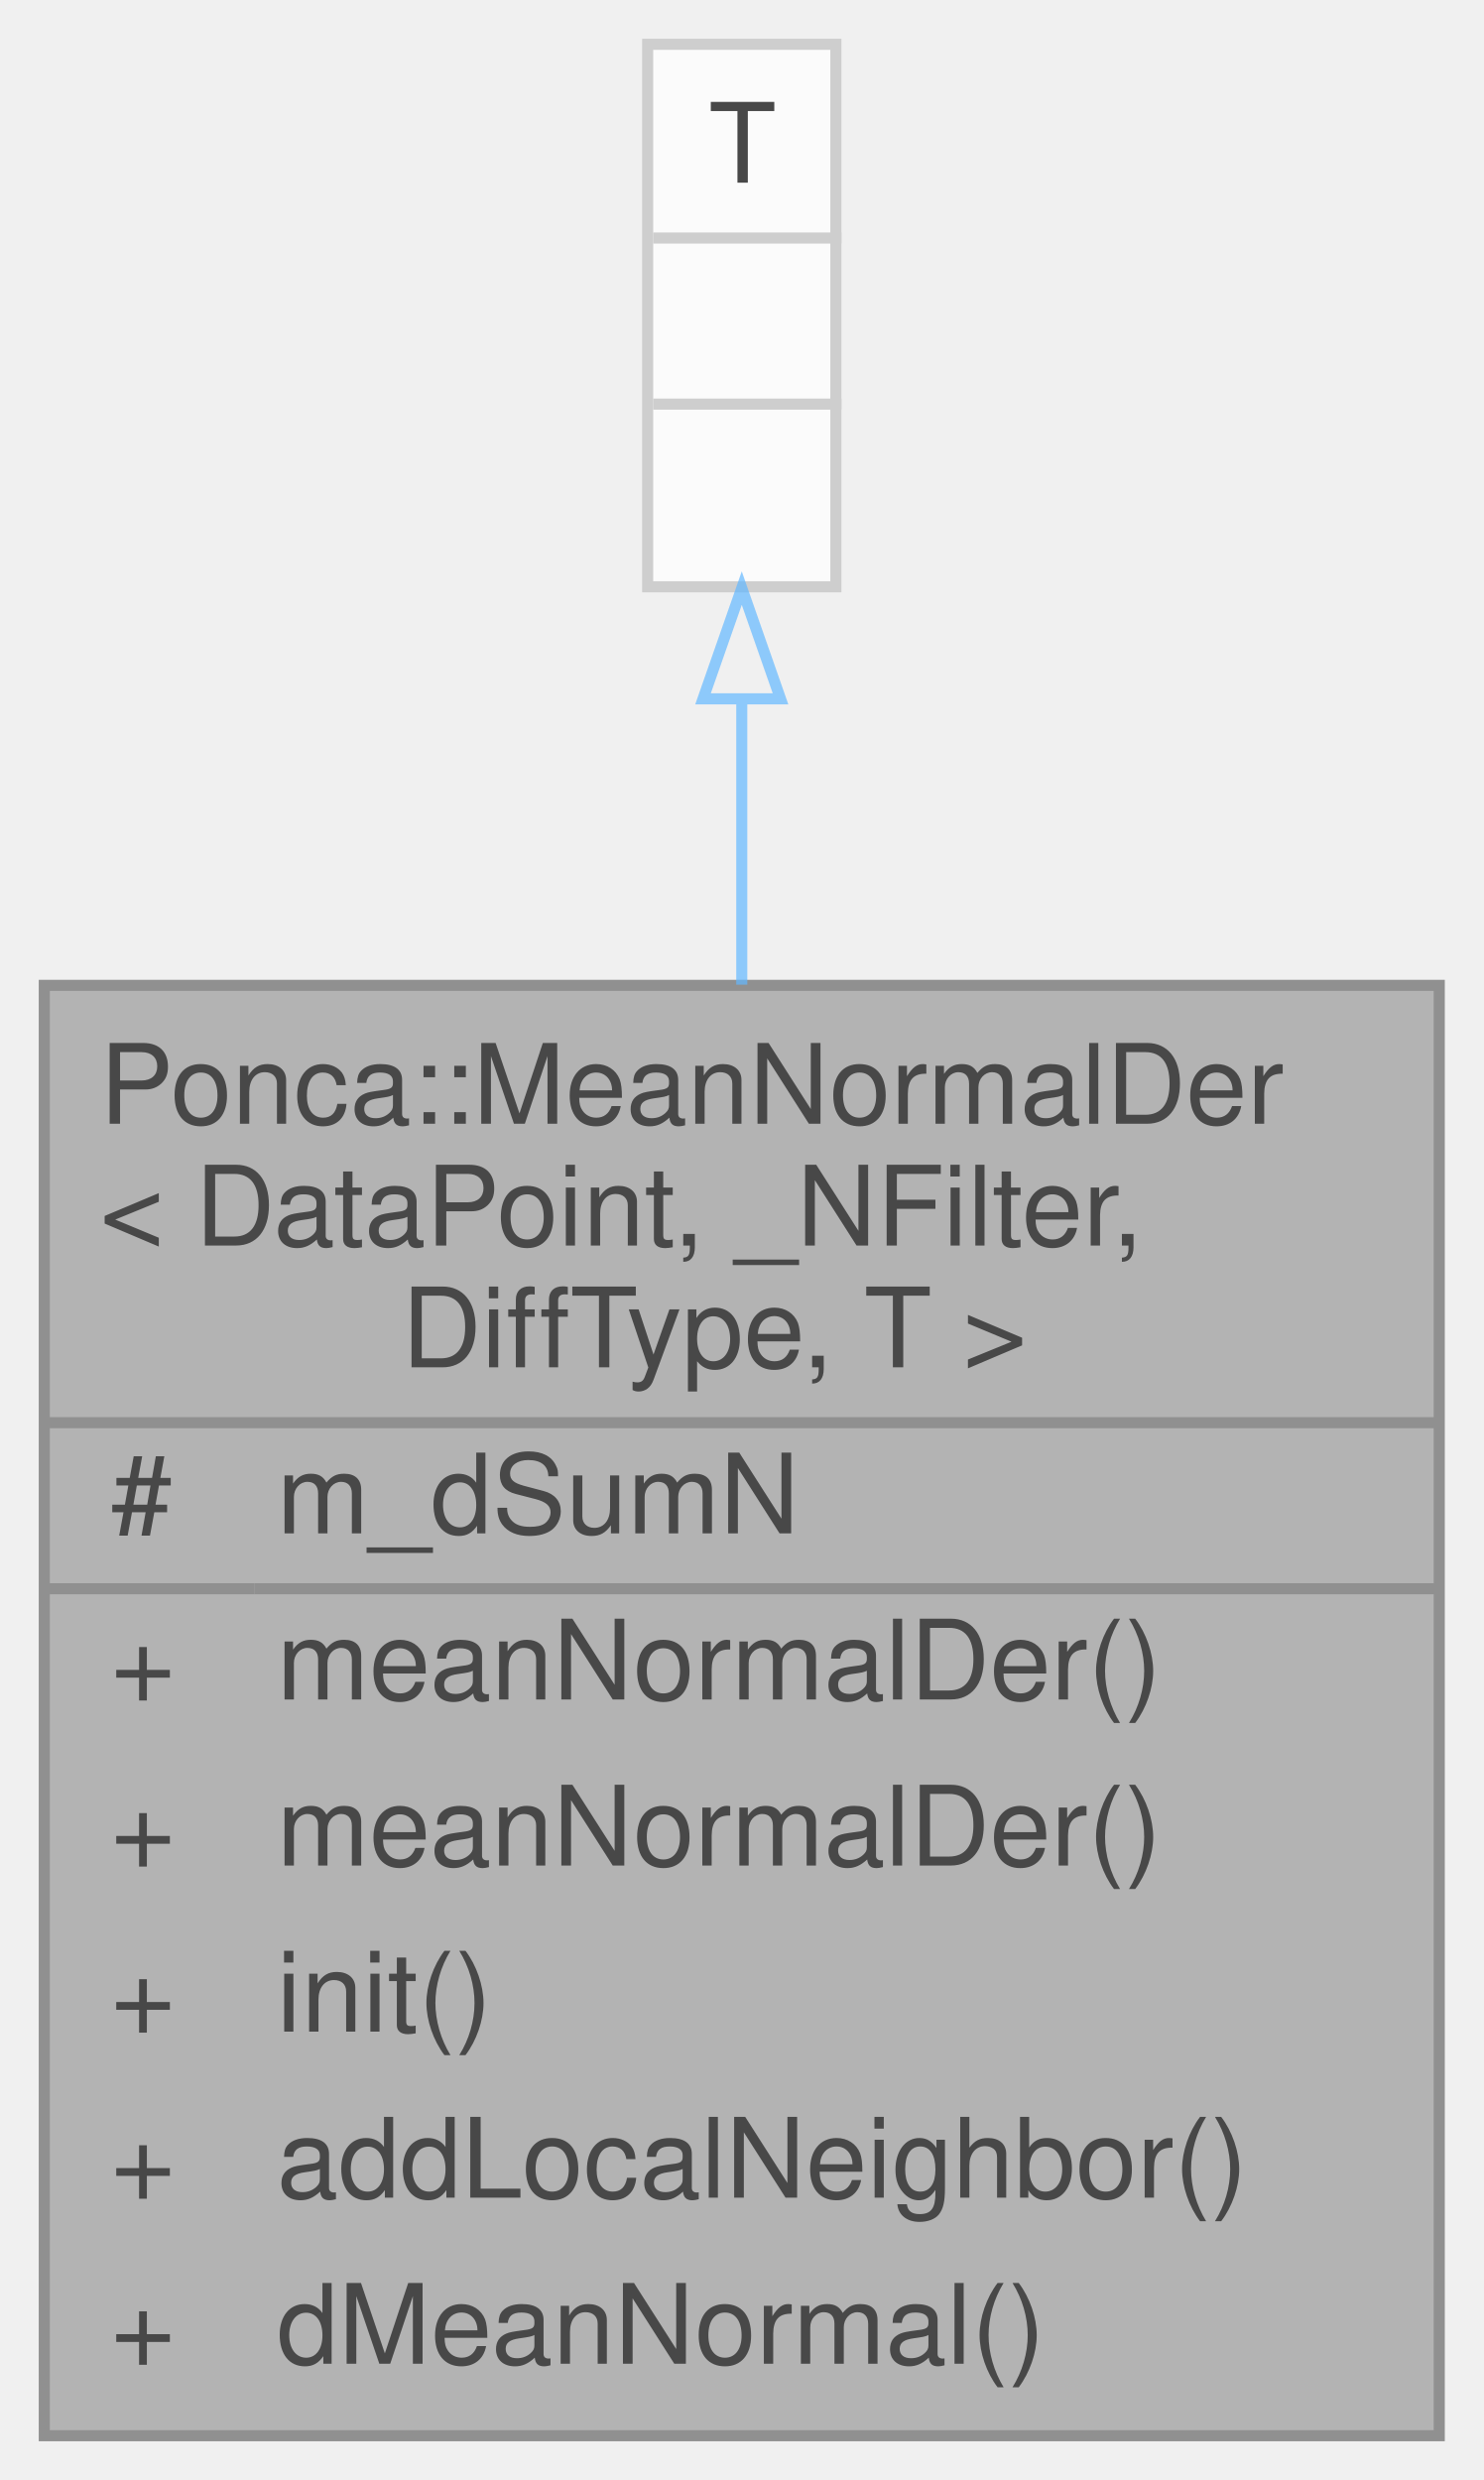
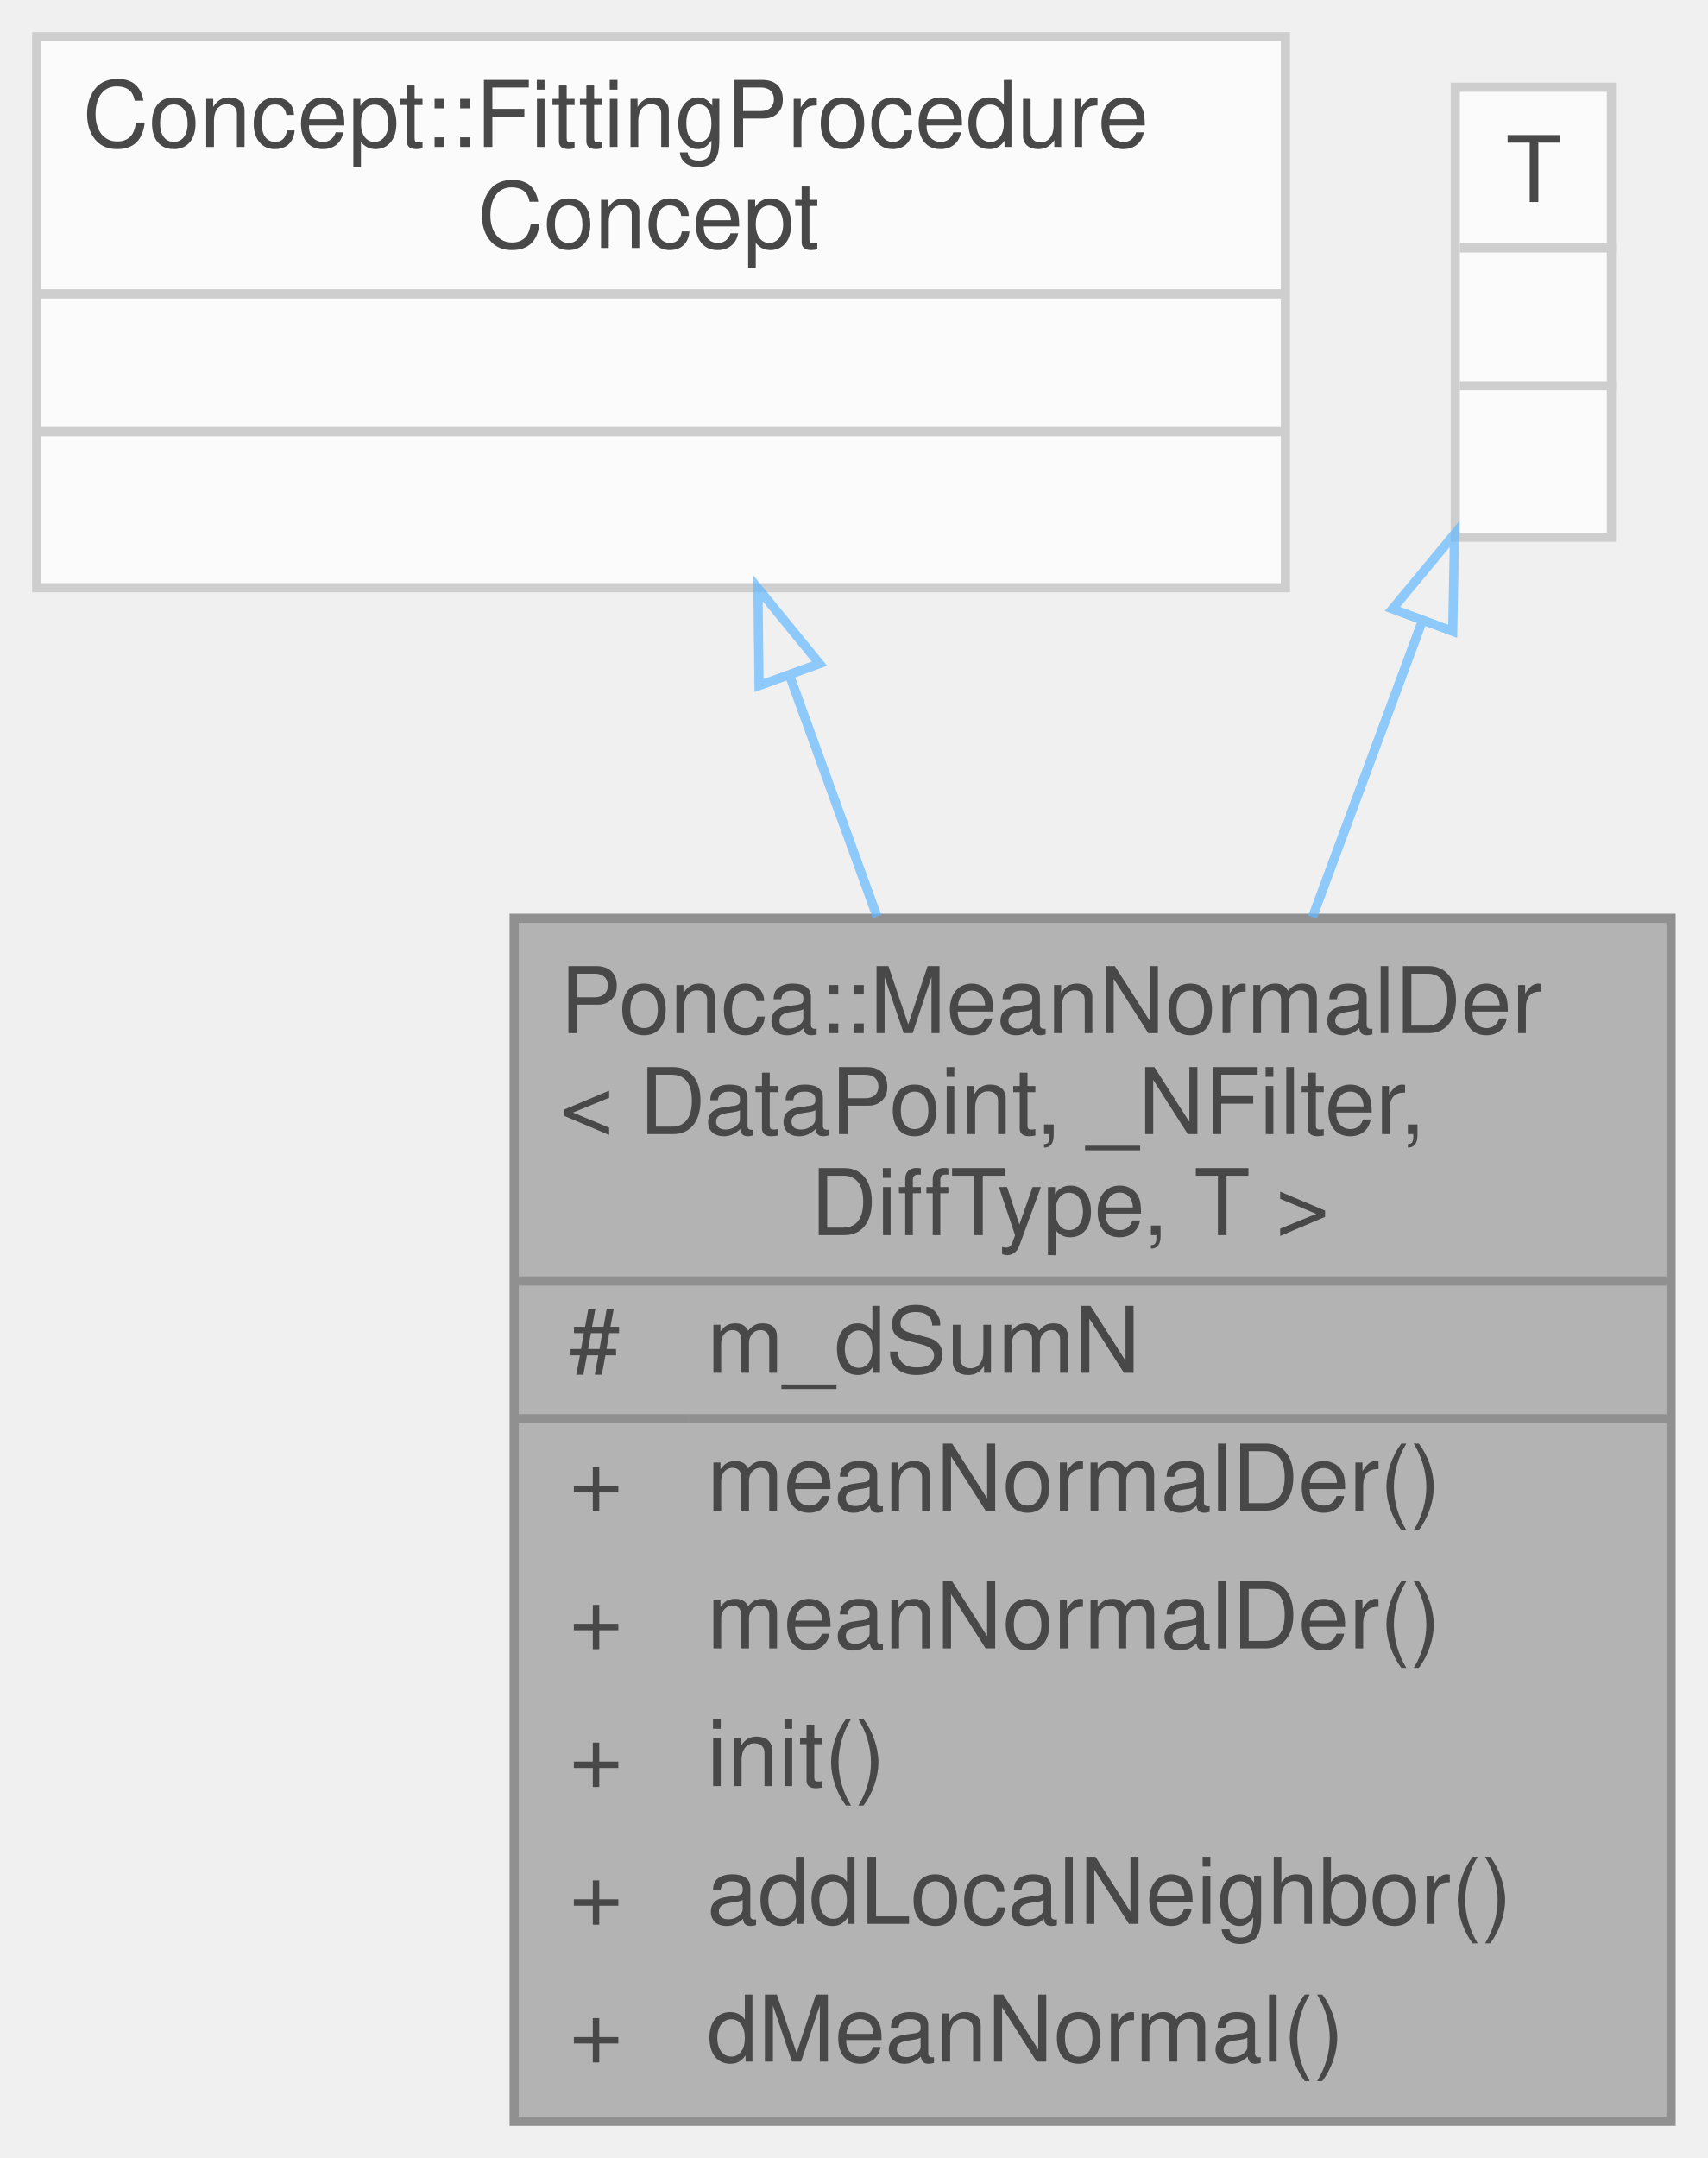
- <svg xmlns="http://www.w3.org/2000/svg" xmlns:xlink="http://www.w3.org/1999/xlink" width="134pt" height="224pt" viewBox="0.00 0.00 134.00 224.00">
+ <svg xmlns="http://www.w3.org/2000/svg" xmlns:xlink="http://www.w3.org/1999/xlink" width="186pt" height="235pt" viewBox="0.00 0.00 186.00 235.00">
  <svg id="main" version="1.1" xml:space="preserve">
    <style type="text/css">
.node, .edge {opacity: 0.7;}
.node.selected, .edge.selected {opacity: 1;}
.edge:hover path { stroke: red; }
.edge:hover polygon { stroke: red; fill: red; }
</style>
    <svg id="graph" class="graph">
-       <g id="graph0" class="graph" transform="scale(1 1) rotate(0) translate(4 220)">
+       <g id="graph0" class="graph" transform="scale(1 1) rotate(0) translate(4 231)">
        <g id="Node000001" class="node">
          <g id="a_Node000001">
-             <a xlink:title=" ">
-               <polygon fill="#999999" stroke="transparent" points="126,-131 0,-131 0,0 126,0 126,-131" />
-               <text text-anchor="start" x="5" y="-118.5" font-family="Helvetica,sans-Serif" font-size="10.00">Ponca::MeanNormalDer</text>
-               <text text-anchor="start" x="5" y="-107.5" font-family="Helvetica,sans-Serif" font-size="10.00">&lt; DataPoint, _NFilter,</text>
-               <text text-anchor="start" x="29.5" y="-96.5" font-family="Helvetica,sans-Serif" font-size="10.00"> DiffType, T &gt;</text>
-               <text text-anchor="start" x="6" y="-81.5" font-family="Helvetica,sans-Serif" font-size="10.00">#</text>
-               <text text-anchor="start" x="21" y="-81.5" font-family="Helvetica,sans-Serif" font-size="10.00">m_dSumN</text>
-               <text text-anchor="start" x="6" y="-66.5" font-family="Helvetica,sans-Serif" font-size="10.00">+</text>
-               <text text-anchor="start" x="21" y="-66.5" font-family="Helvetica,sans-Serif" font-size="10.00">meanNormalDer()</text>
-               <text text-anchor="start" x="6" y="-51.5" font-family="Helvetica,sans-Serif" font-size="10.00">+</text>
-               <text text-anchor="start" x="21" y="-51.5" font-family="Helvetica,sans-Serif" font-size="10.00">meanNormalDer()</text>
-               <text text-anchor="start" x="6" y="-36.5" font-family="Helvetica,sans-Serif" font-size="10.00">+</text>
-               <text text-anchor="start" x="21" y="-36.5" font-family="Helvetica,sans-Serif" font-size="10.00">init()</text>
-               <text text-anchor="start" x="6" y="-21.5" font-family="Helvetica,sans-Serif" font-size="10.00">+</text>
-               <text text-anchor="start" x="21" y="-21.5" font-family="Helvetica,sans-Serif" font-size="10.00">addLocalNeighbor()</text>
-               <text text-anchor="start" x="6" y="-6.5" font-family="Helvetica,sans-Serif" font-size="10.00">+</text>
-               <text text-anchor="start" x="21" y="-6.5" font-family="Helvetica,sans-Serif" font-size="10.00">dMeanNormal()</text>
-               <polygon fill="#666666" stroke="#666666" points="0,-91.5 0,-91.5 126,-91.5 126,-91.5 0,-91.5" />
-               <polygon fill="#666666" stroke="#666666" points="0,-76.5 0,-76.5 19,-76.5 19,-76.5 0,-76.5" />
-               <polygon fill="#666666" stroke="#666666" points="19,-76.5 19,-76.5 126,-76.5 126,-76.5 19,-76.5" />
-               <polygon fill="none" stroke="#666666" points="0,0 0,-131 126,-131 126,0 0,0" />
+             <a xlink:title="Compute the derivatives of the input points mean normal.">
+               <polygon fill="#999999" stroke="transparent" points="178,-131 52,-131 52,0 178,0 178,-131" />
+               <text text-anchor="start" x="57" y="-118.5" font-family="Helvetica,sans-Serif" font-size="10.00">Ponca::MeanNormalDer</text>
+               <text text-anchor="start" x="57" y="-107.5" font-family="Helvetica,sans-Serif" font-size="10.00">&lt; DataPoint, _NFilter,</text>
+               <text text-anchor="start" x="81.5" y="-96.5" font-family="Helvetica,sans-Serif" font-size="10.00"> DiffType, T &gt;</text>
+               <text text-anchor="start" x="58" y="-81.5" font-family="Helvetica,sans-Serif" font-size="10.00">#</text>
+               <text text-anchor="start" x="73" y="-81.5" font-family="Helvetica,sans-Serif" font-size="10.00">m_dSumN</text>
+               <text text-anchor="start" x="58" y="-66.5" font-family="Helvetica,sans-Serif" font-size="10.00">+</text>
+               <text text-anchor="start" x="73" y="-66.5" font-family="Helvetica,sans-Serif" font-size="10.00">meanNormalDer()</text>
+               <text text-anchor="start" x="58" y="-51.5" font-family="Helvetica,sans-Serif" font-size="10.00">+</text>
+               <text text-anchor="start" x="73" y="-51.5" font-family="Helvetica,sans-Serif" font-size="10.00">meanNormalDer()</text>
+               <text text-anchor="start" x="58" y="-36.5" font-family="Helvetica,sans-Serif" font-size="10.00">+</text>
+               <text text-anchor="start" x="73" y="-36.5" font-family="Helvetica,sans-Serif" font-size="10.00">init()</text>
+               <text text-anchor="start" x="58" y="-21.5" font-family="Helvetica,sans-Serif" font-size="10.00">+</text>
+               <text text-anchor="start" x="73" y="-21.5" font-family="Helvetica,sans-Serif" font-size="10.00">addLocalNeighbor()</text>
+               <text text-anchor="start" x="58" y="-6.5" font-family="Helvetica,sans-Serif" font-size="10.00">+</text>
+               <text text-anchor="start" x="73" y="-6.5" font-family="Helvetica,sans-Serif" font-size="10.00">dMeanNormal()</text>
+               <polygon fill="#666666" stroke="#666666" points="52,-91.5 52,-91.5 178,-91.5 178,-91.5 52,-91.5" />
+               <polygon fill="#666666" stroke="#666666" points="52,-76.5 52,-76.5 71,-76.5 71,-76.5 52,-76.5" />
+               <polygon fill="#666666" stroke="#666666" points="71,-76.5 71,-76.5 178,-76.5 178,-76.5 71,-76.5" />
+               <polygon fill="none" stroke="#666666" points="52,0 52,-131 178,-131 178,0 52,0" />
            </a>
          </g>
        </g>
        <g id="Node000002" class="node">
          <g id="a_Node000002">
            <a xlink:title=" ">
-               <polygon fill="white" stroke="transparent" points="71.5,-216 54.5,-216 54.5,-167 71.5,-167 71.5,-216" />
-               <text text-anchor="start" x="60" y="-203.5" font-family="Helvetica,sans-Serif" font-size="10.00">T</text>
-               <text text-anchor="start" x="61.5" y="-188.5" font-family="Helvetica,sans-Serif" font-size="10.00"> </text>
-               <text text-anchor="start" x="61.5" y="-173.5" font-family="Helvetica,sans-Serif" font-size="10.00"> </text>
-               <polygon fill="#bfbfbf" stroke="#bfbfbf" points="55,-198.5 55,-198.5 72,-198.5 72,-198.5 55,-198.5" />
-               <polygon fill="#bfbfbf" stroke="#bfbfbf" points="55,-183.5 55,-183.5 72,-183.5 72,-183.5 55,-183.5" />
-               <polygon fill="none" stroke="#bfbfbf" points="54.5,-167 54.5,-216 71.5,-216 71.5,-167 54.5,-167" />
+               <polygon fill="white" stroke="transparent" points="136,-227 0,-227 0,-167 136,-167 136,-227" />
+               <text text-anchor="start" x="5" y="-215" font-family="Helvetica,sans-Serif" font-size="10.00">Concept::FittingProcedure</text>
+               <text text-anchor="start" x="48" y="-204" font-family="Helvetica,sans-Serif" font-size="10.00">Concept</text>
+               <text text-anchor="start" x="66" y="-189" font-family="Helvetica,sans-Serif" font-size="10.00"> </text>
+               <text text-anchor="start" x="66" y="-174" font-family="Helvetica,sans-Serif" font-size="10.00"> </text>
+               <polygon fill="#bfbfbf" stroke="#bfbfbf" points="0,-199 0,-199 136,-199 136,-199 0,-199" />
+               <polygon fill="#bfbfbf" stroke="#bfbfbf" points="0,-184 0,-184 136,-184 136,-184 0,-184" />
+               <polygon fill="none" stroke="#bfbfbf" points="0,-167 0,-227 136,-227 136,-167 0,-167" />
            </a>
          </g>
        </g>
        <g id="edge1_Node000001_Node000002" class="edge">
          <g id="a_edge1_Node000001_Node000002">
            <a xlink:title=" ">
-               <path fill="none" stroke="#63b8ff" d="M63,-156.85C63,-148.82 63,-139.98 63,-131.06" />
-               <polygon fill="none" stroke="#63b8ff" points="59.5,-156.88 63,-166.88 66.5,-156.88 59.5,-156.88" />
+               <path fill="none" stroke="#63b8ff" d="M81.96,-157.54C84.98,-149.22 88.25,-140.21 91.52,-131.19" />
+               <polygon fill="none" stroke="#63b8ff" points="78.67,-156.34 78.55,-166.94 85.25,-158.73 78.67,-156.34" />
+             </a>
+           </g>
+         </g>
+         <g id="Node000003" class="node">
+           <g id="a_Node000003">
+             <a xlink:title=" ">
+               <polygon fill="white" stroke="transparent" points="171.5,-221.5 154.5,-221.5 154.5,-172.5 171.5,-172.5 171.5,-221.5" />
+               <text text-anchor="start" x="160" y="-209" font-family="Helvetica,sans-Serif" font-size="10.00">T</text>
+               <text text-anchor="start" x="161.5" y="-194" font-family="Helvetica,sans-Serif" font-size="10.00"> </text>
+               <text text-anchor="start" x="161.5" y="-179" font-family="Helvetica,sans-Serif" font-size="10.00"> </text>
+               <polygon fill="#bfbfbf" stroke="#bfbfbf" points="155,-204 155,-204 172,-204 172,-204 155,-204" />
+               <polygon fill="#bfbfbf" stroke="#bfbfbf" points="155,-189 155,-189 172,-189 172,-189 155,-189" />
+               <polygon fill="none" stroke="#bfbfbf" points="154.5,-172.5 154.5,-221.5 171.5,-221.5 171.5,-172.5 154.5,-172.5" />
+             </a>
+           </g>
+         </g>
+         <g id="edge2_Node000001_Node000003" class="edge">
+           <g id="a_edge2_Node000001_Node000003">
+             <a xlink:title=" ">
+               <path fill="none" stroke="#63b8ff" d="M150.94,-163.46C147.28,-153.58 143.11,-142.35 138.95,-131.12" />
+               <polygon fill="none" stroke="#63b8ff" points="147.66,-164.69 154.42,-172.85 154.22,-162.25 147.66,-164.69" />
            </a>
          </g>
        </g>
      </g>
    </svg>
  </svg>
  <style type="text/css">

[data-mouse-over-selected='false'] { opacity: 0.7; }
[data-mouse-over-selected='true']  { opacity: 1.0; }

</style>
</svg>
